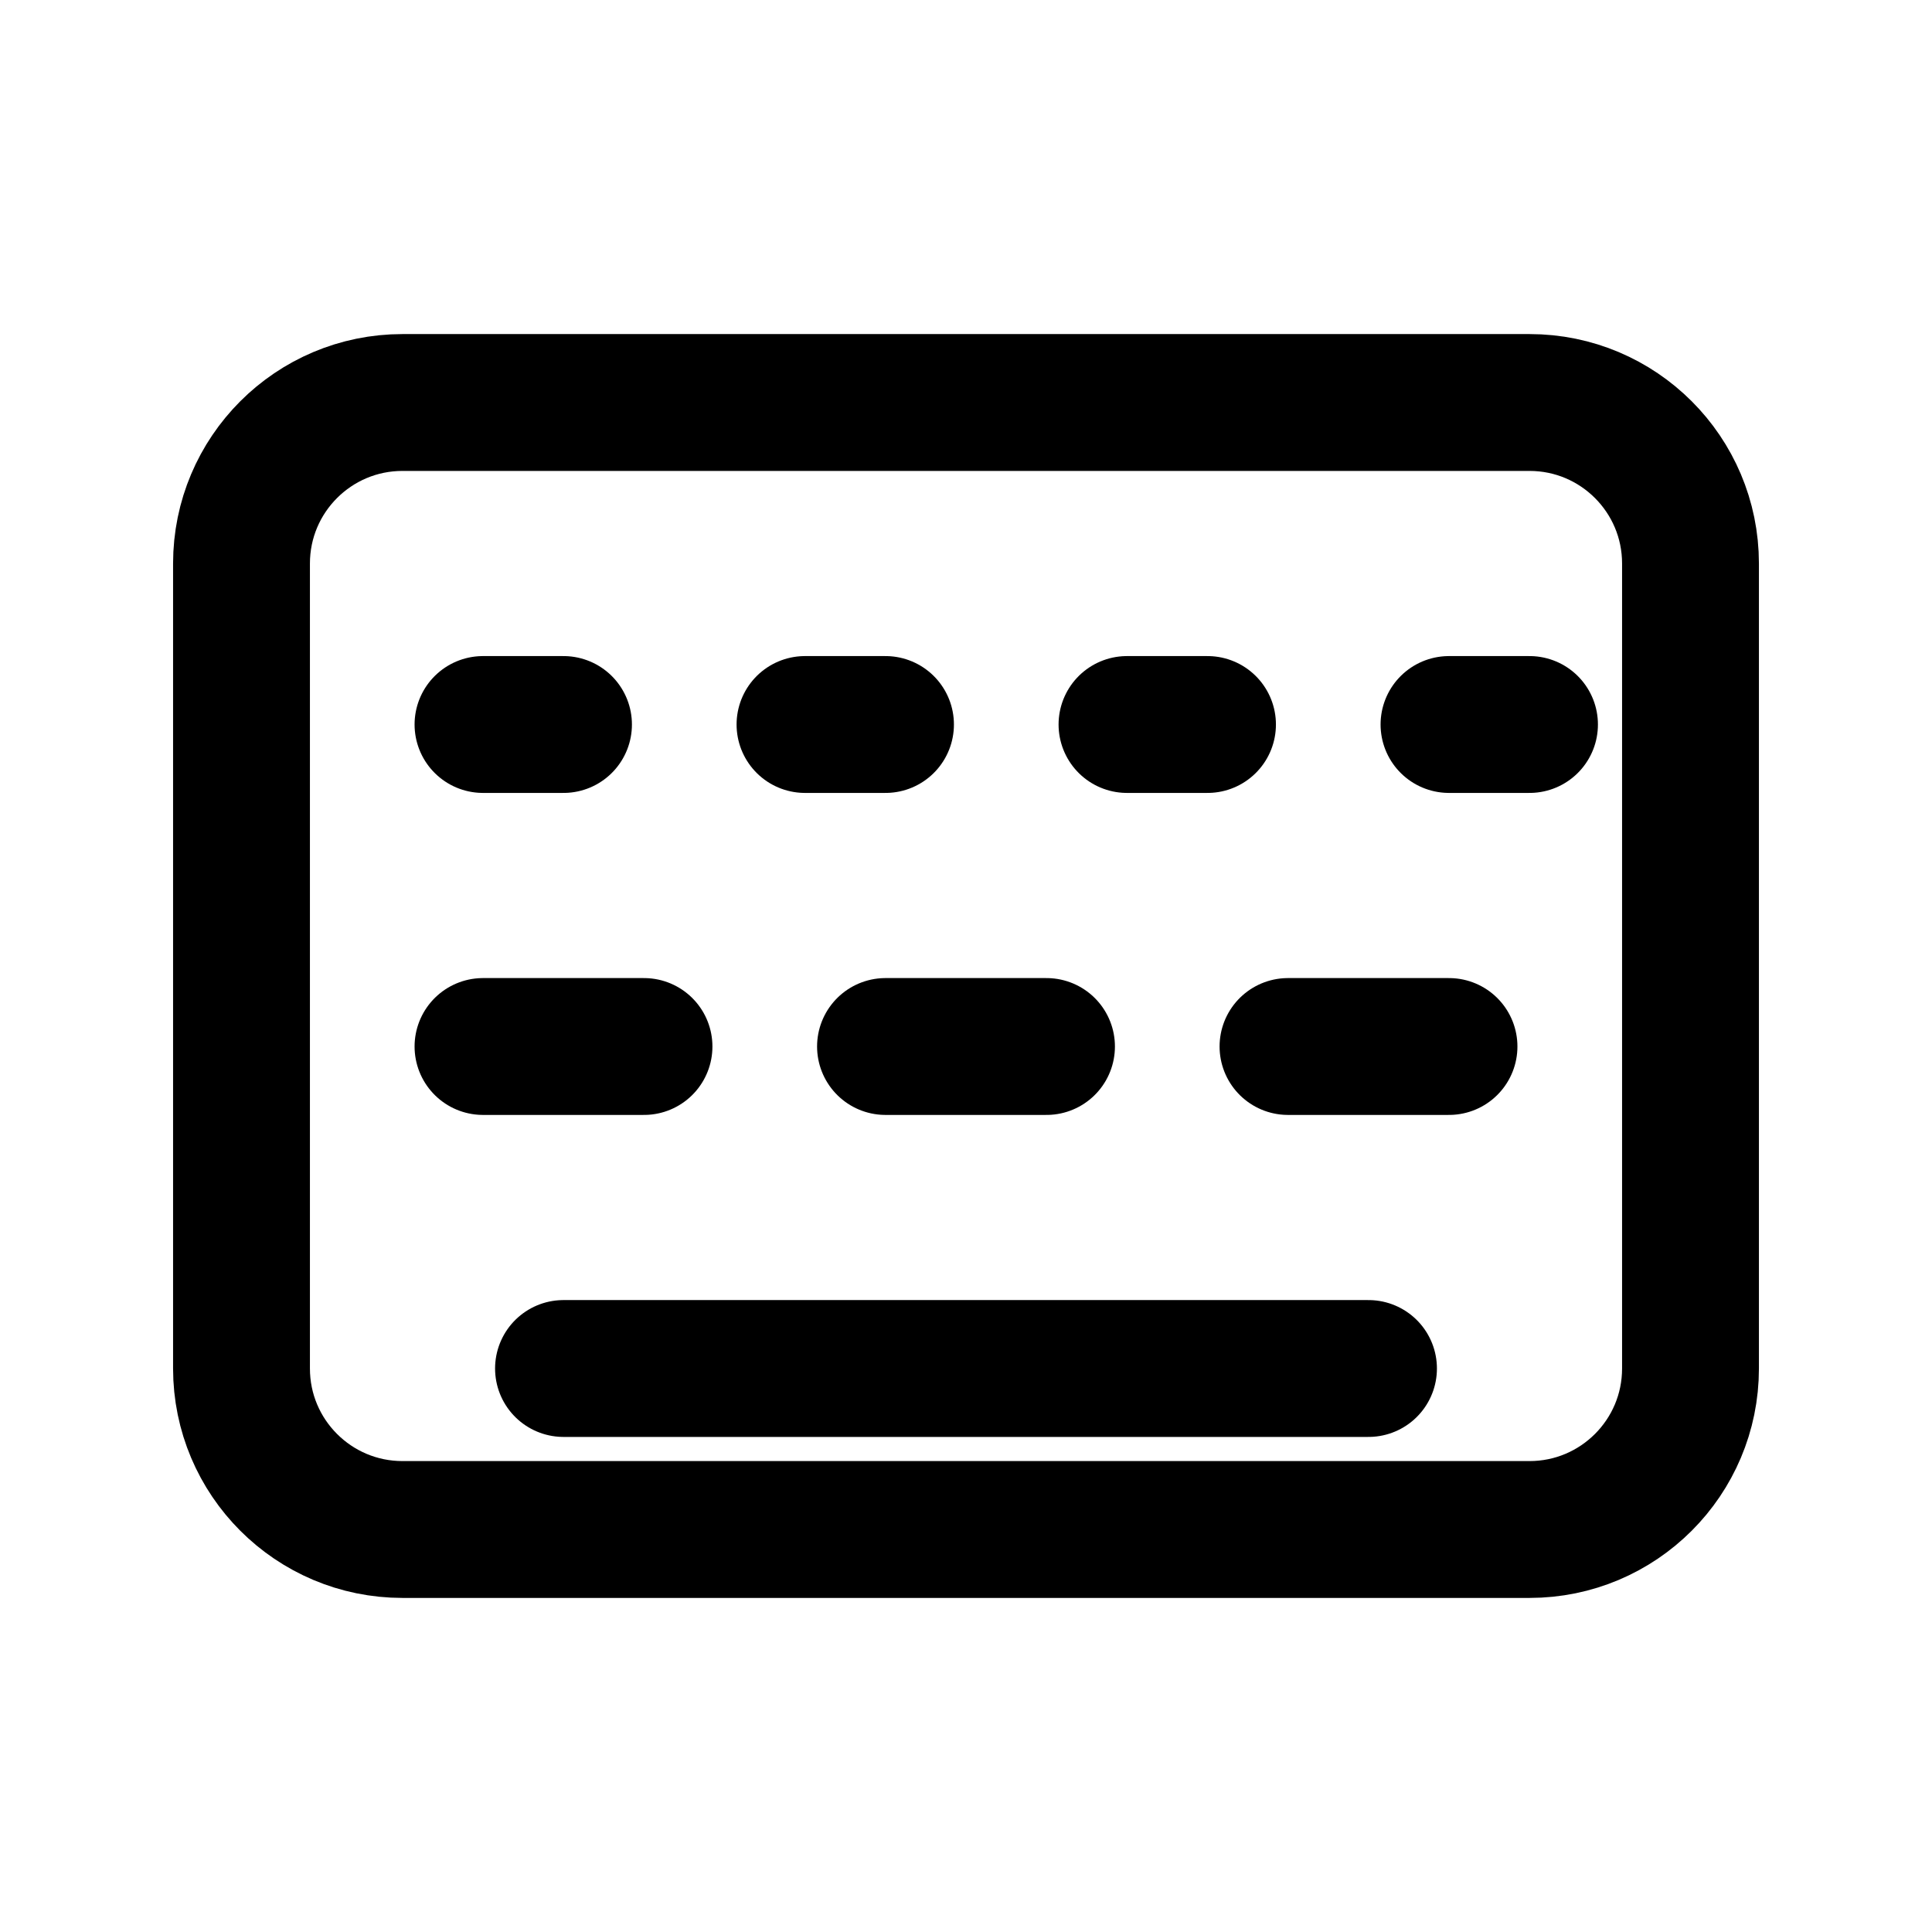
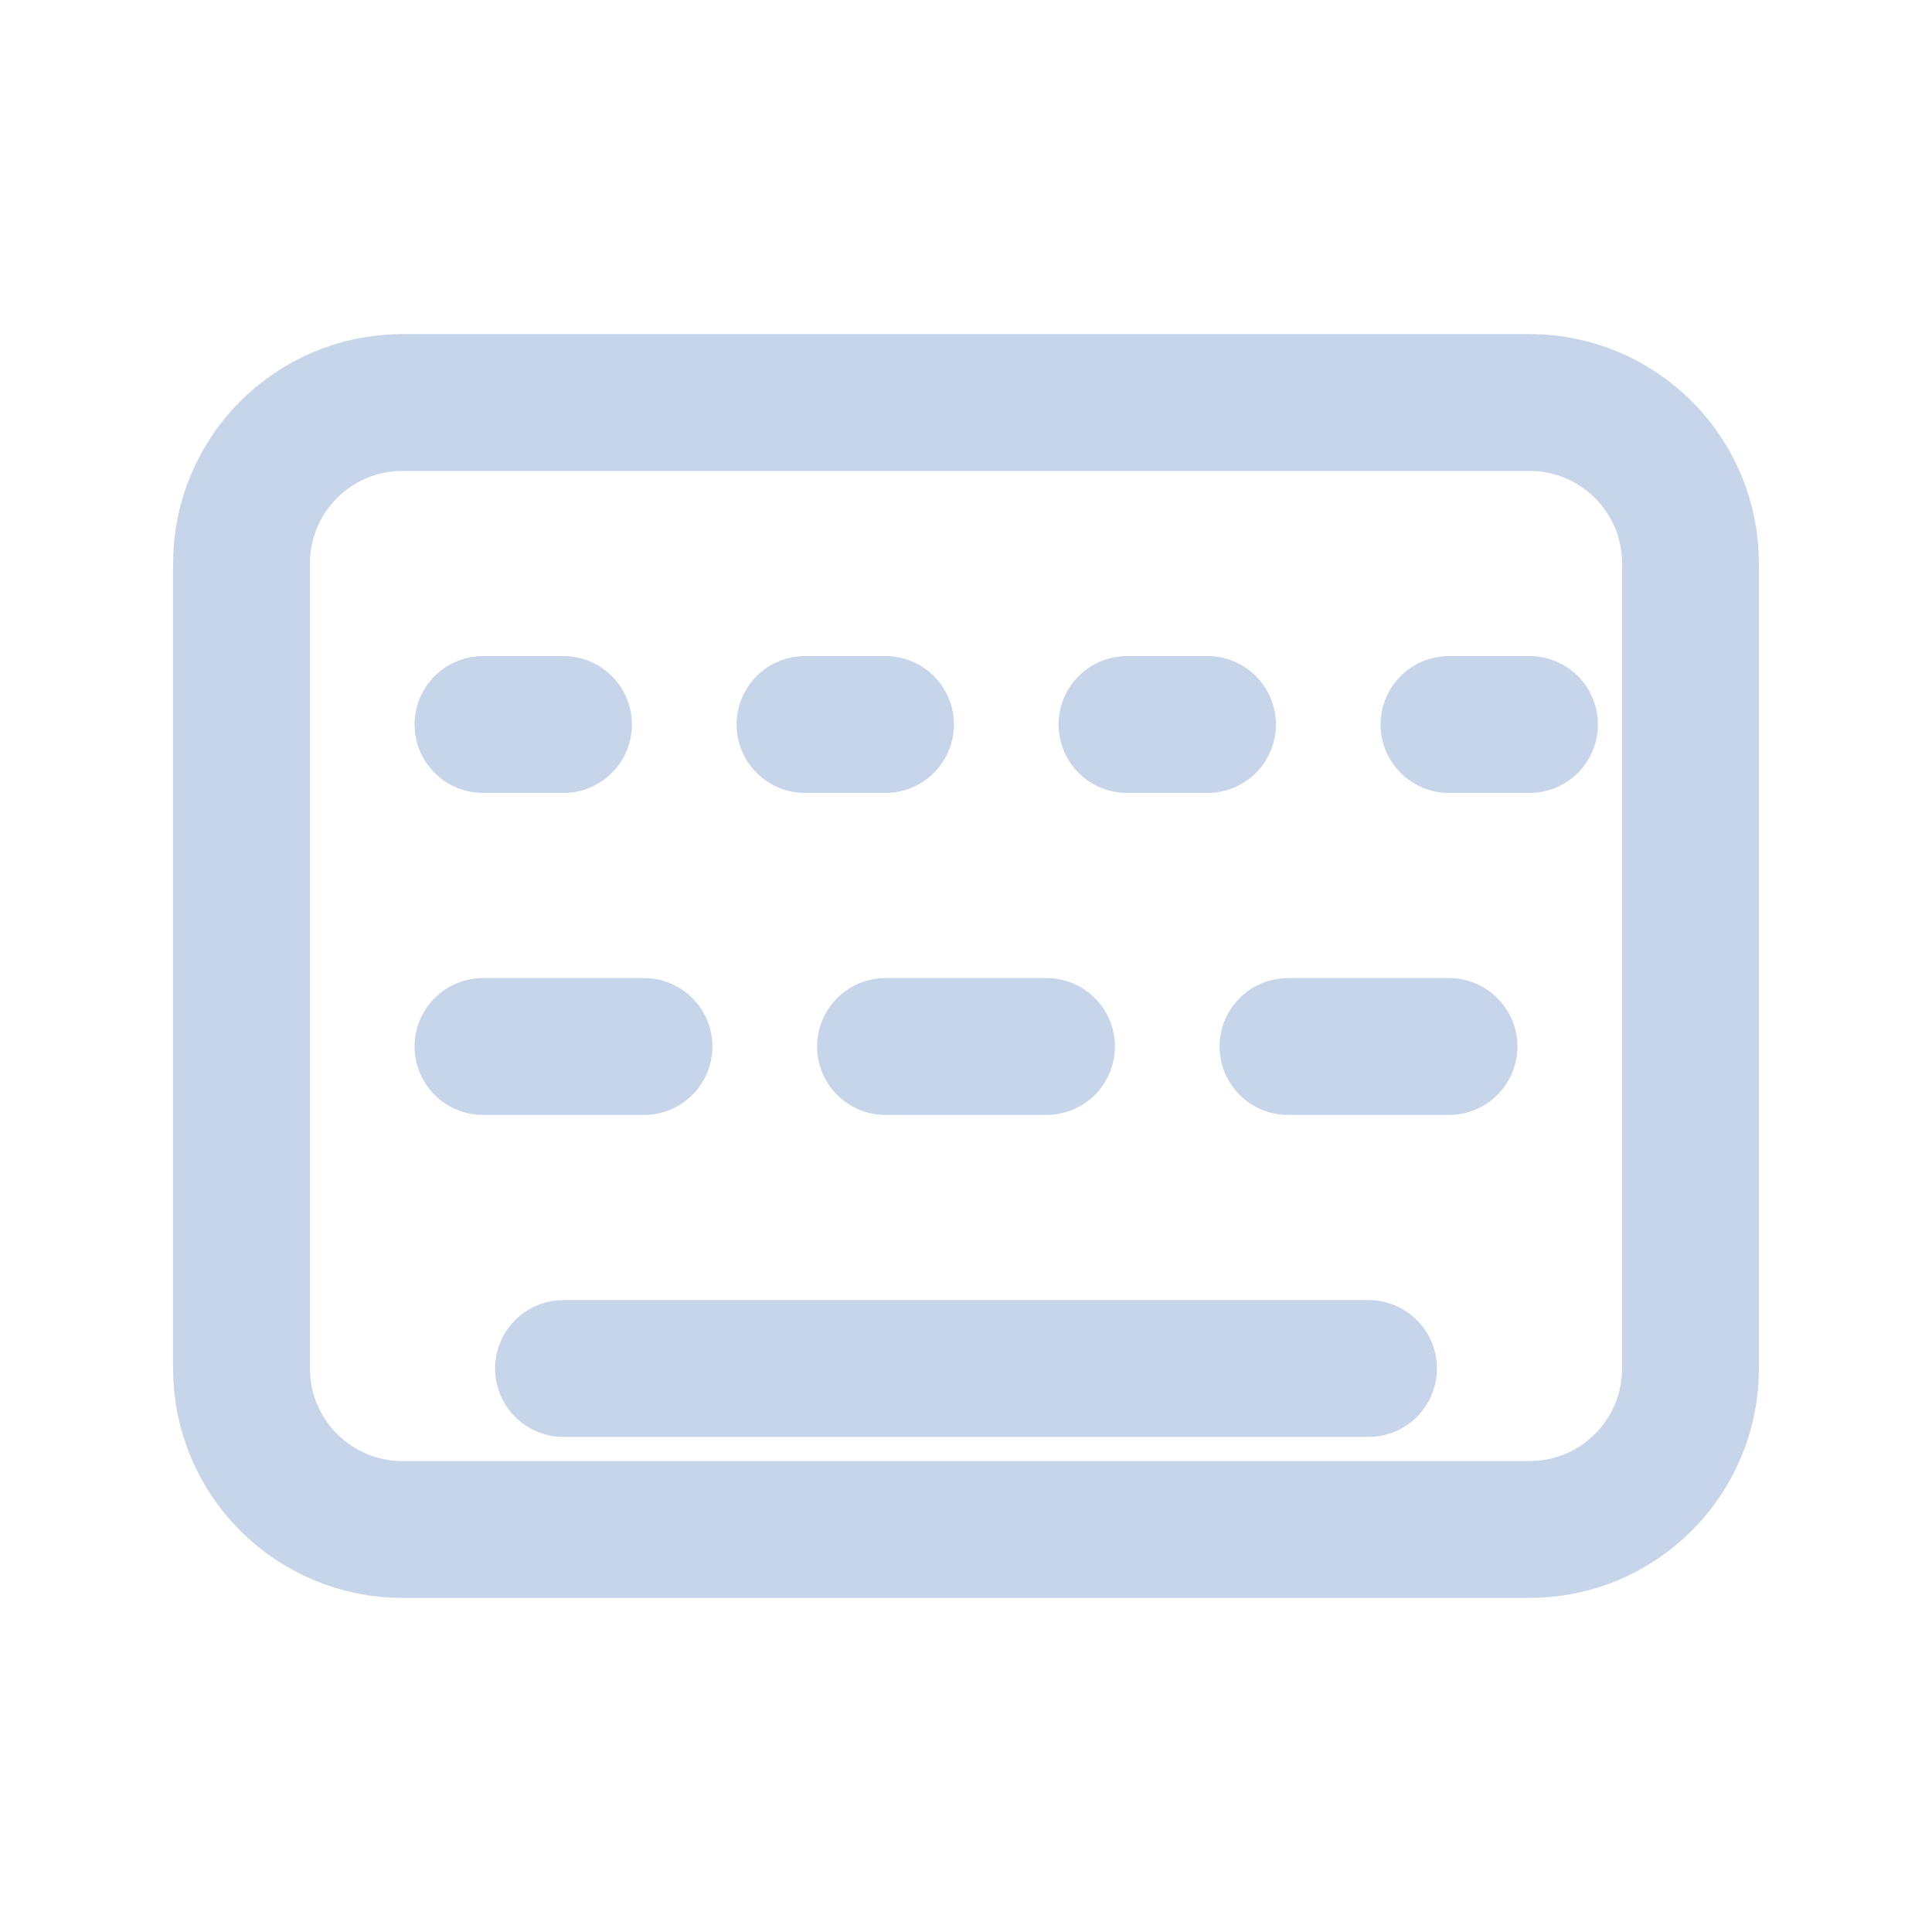
- <svg xmlns="http://www.w3.org/2000/svg" viewBox="0 0 24 24" fill="none" stroke="currentColor" stroke-width="1.7" stroke-linecap="round" stroke-linejoin="round">
+ <svg xmlns="http://www.w3.org/2000/svg" viewBox="0 0 24 24" fill="none" stroke="#C7D5EB" stroke-width="1.7" stroke-linecap="round" stroke-linejoin="round">
  <rect x="3" y="5" width="18" height="14" rx="2" />
  <path d="M6 9h1m3 0h1m3 0h1m3 0h1M6 13h2m3 0h2m3 0h2M7 17h10" />
</svg>
